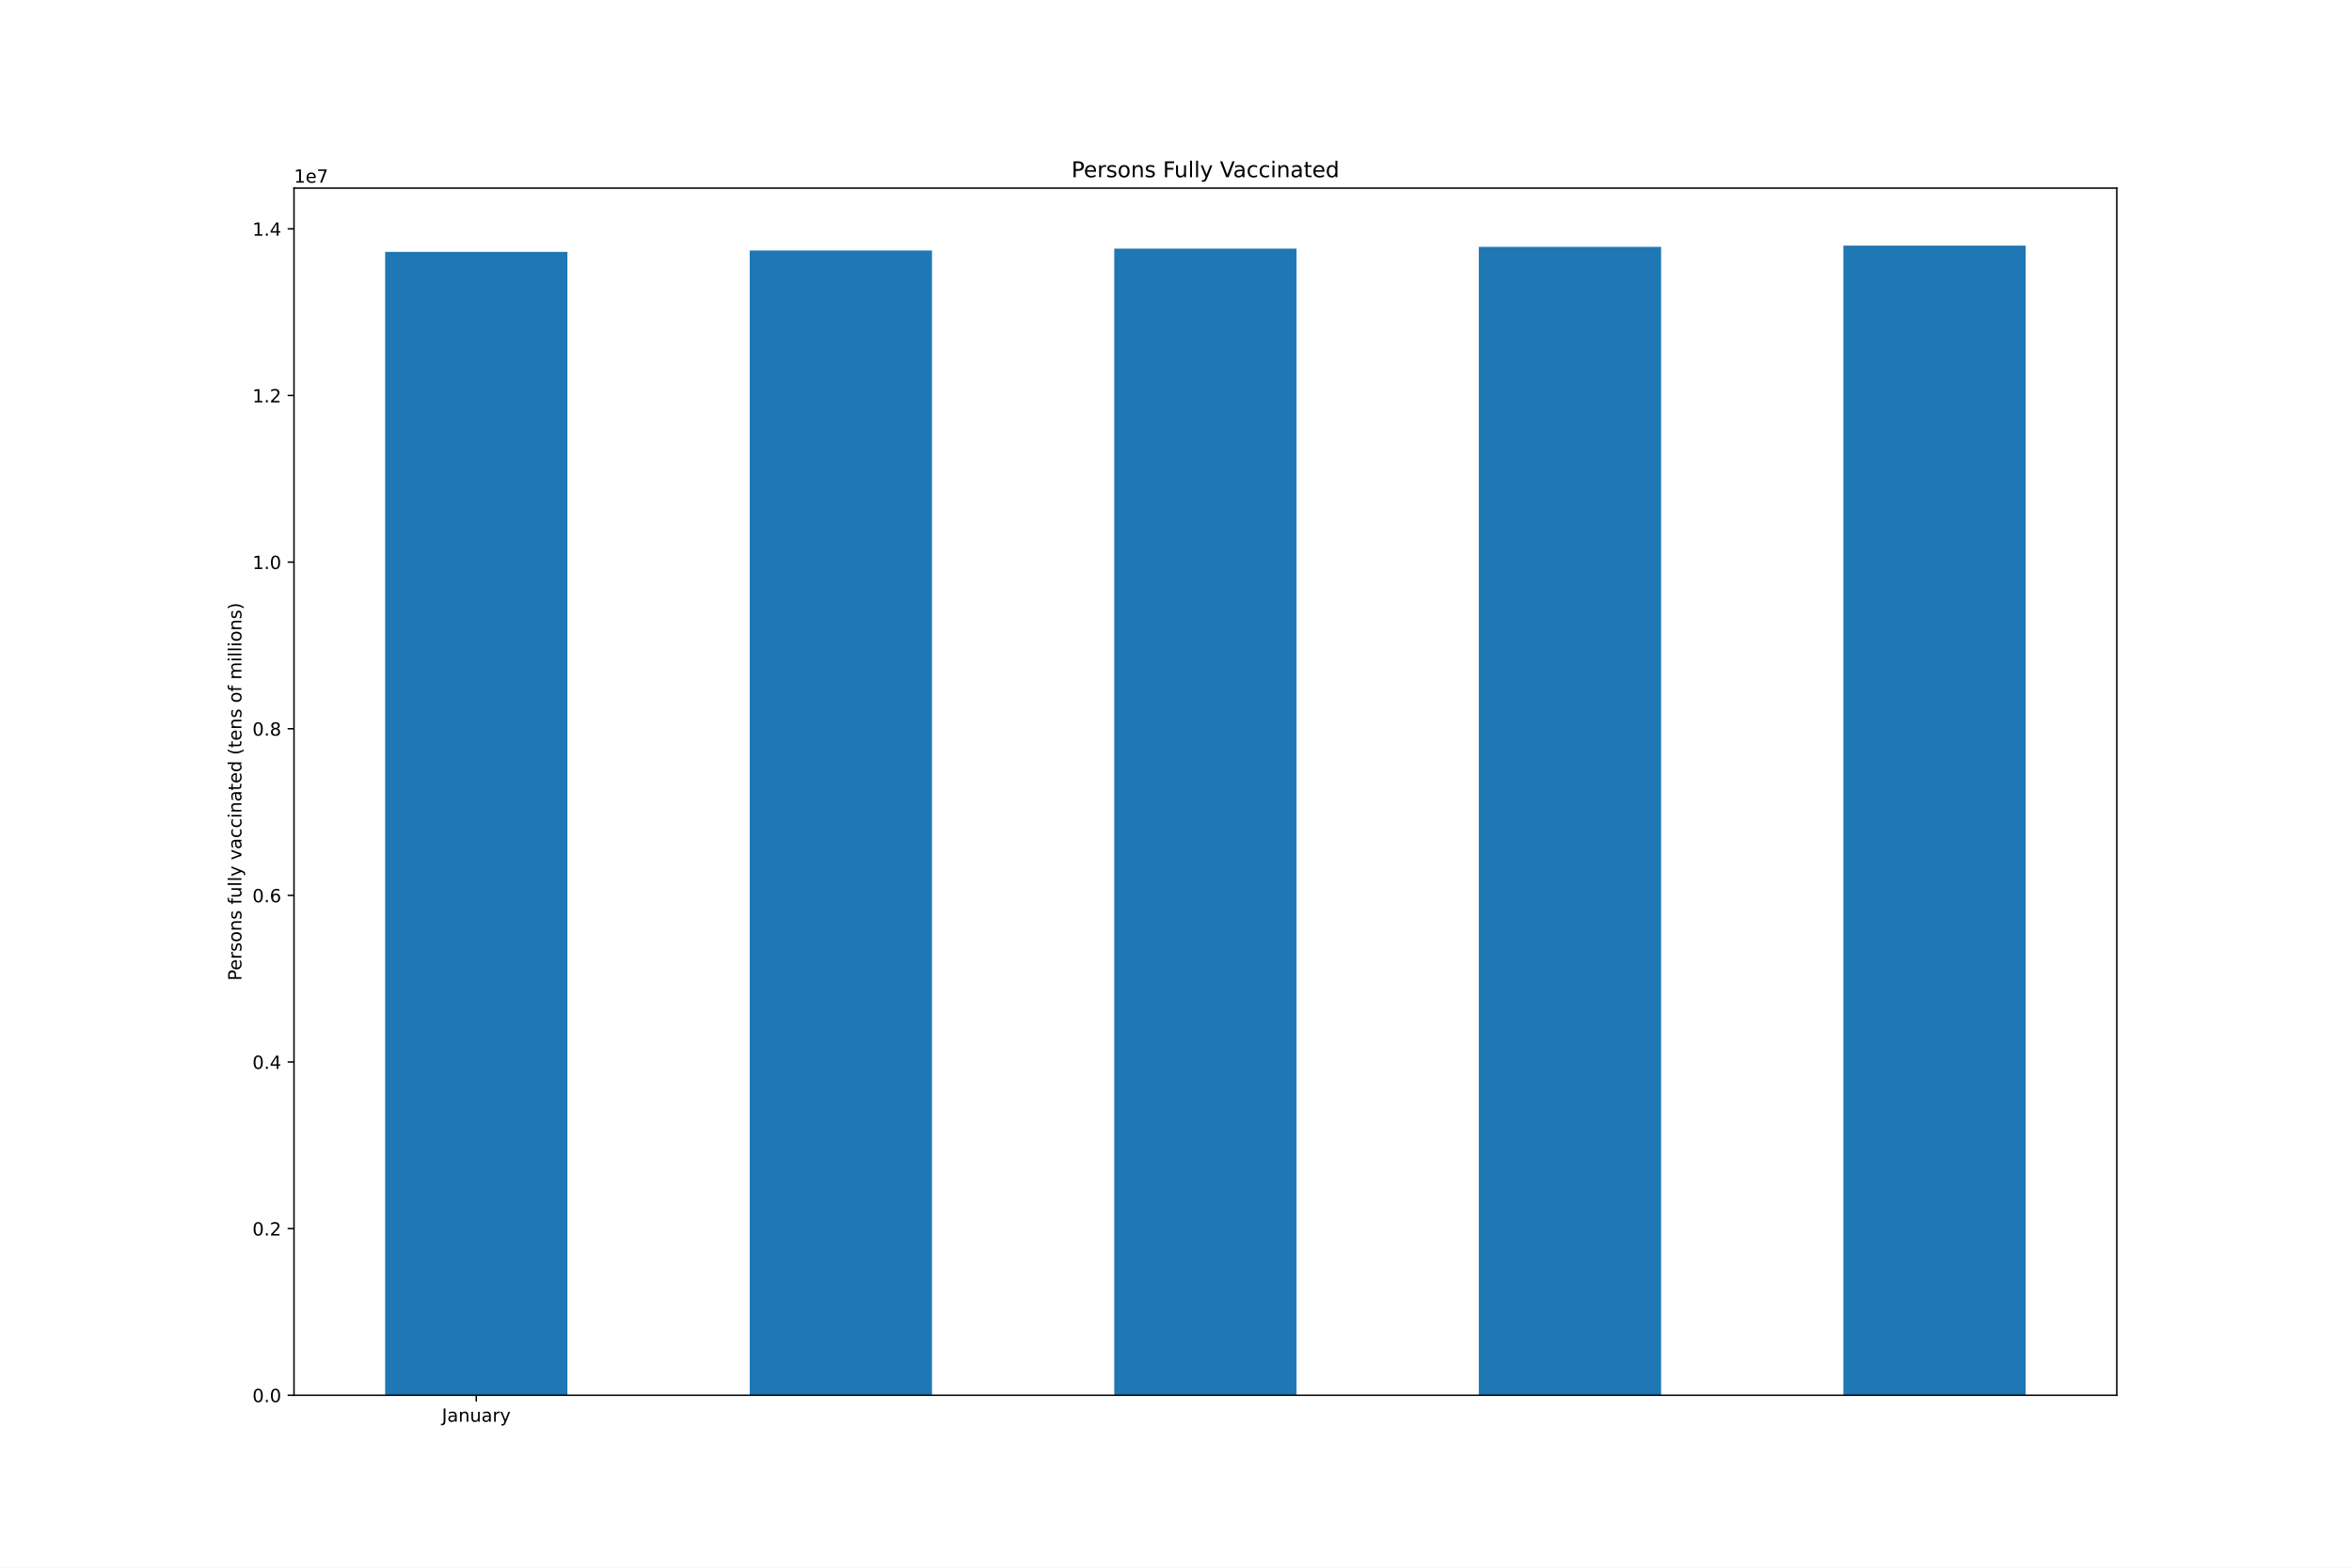
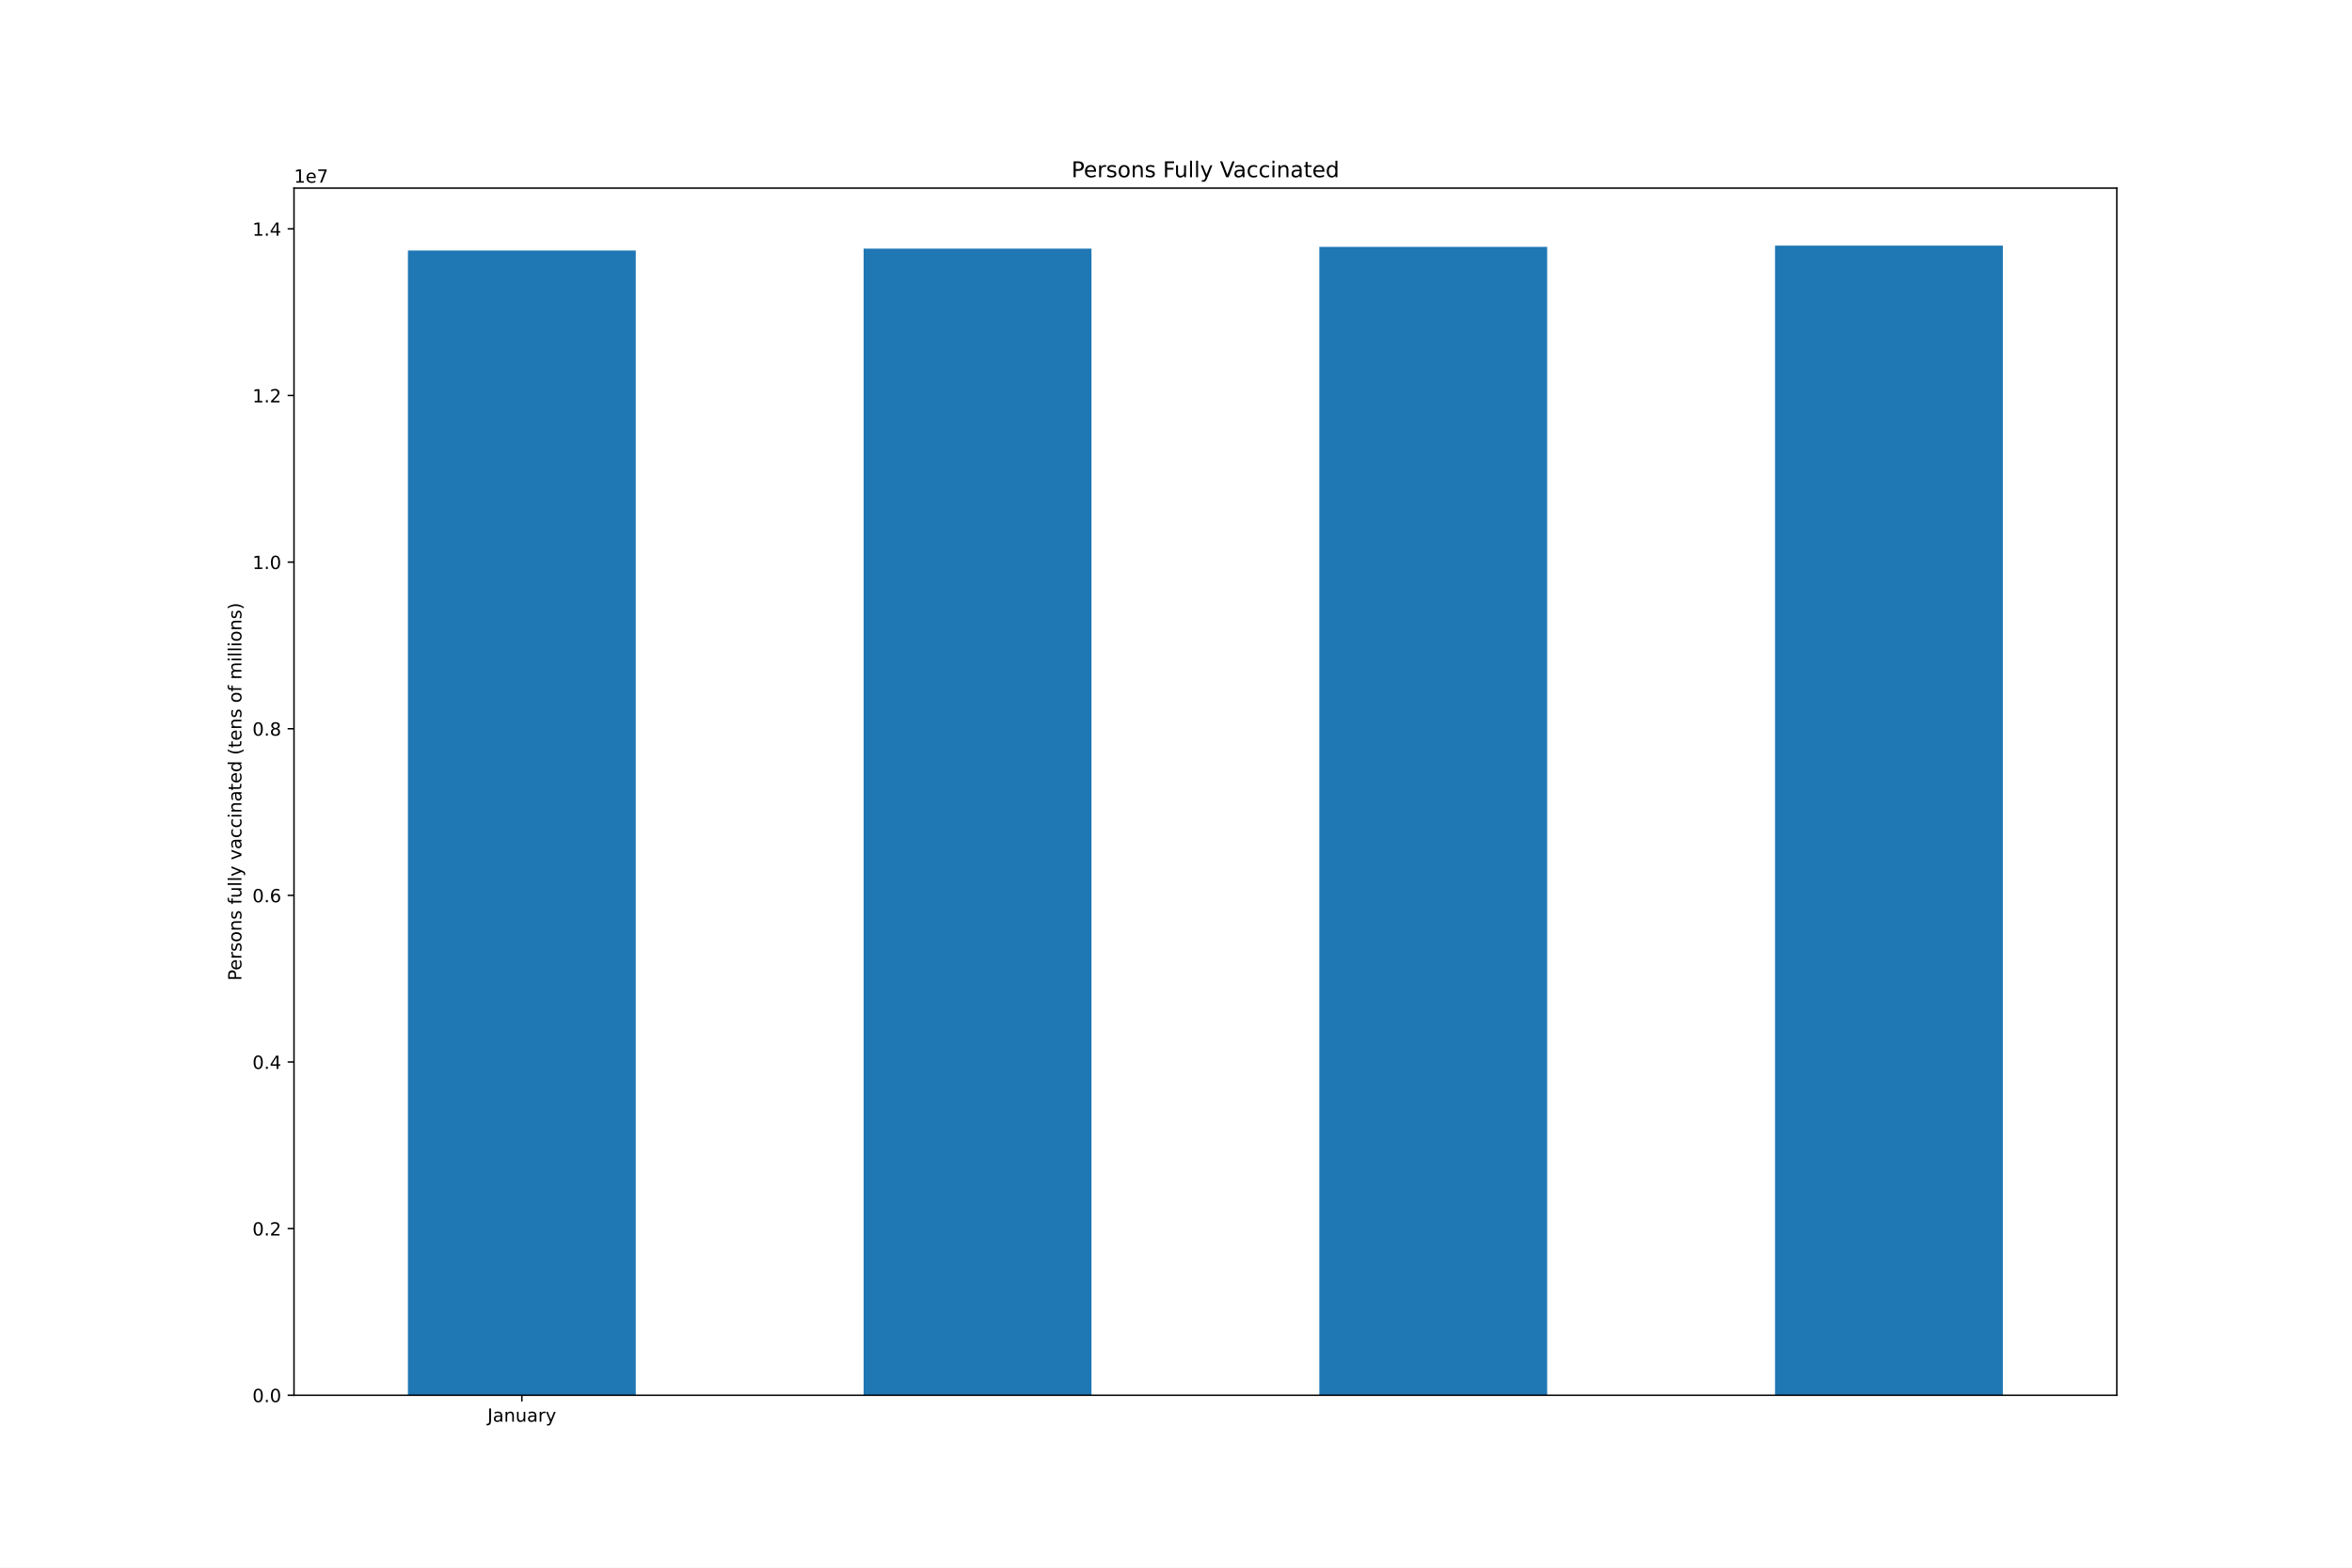
<svg xmlns="http://www.w3.org/2000/svg" xmlns:xlink="http://www.w3.org/1999/xlink" height="864pt" version="1.1" viewBox="0 0 1296 864" width="1296pt">
  <defs>
    <style type="text/css">*{stroke-linecap:butt;stroke-linejoin:round;}</style>
  </defs>
  <g id="figure_1">
    <g id="patch_1">
      <path d="M 0 864  L 1296 864  L 1296 0  L 0 0  z " style="fill:#ffffff;" />
    </g>
    <g id="axes_1">
      <g id="patch_2">
        <path d="M 162 768.96  L 1166.4 768.96  L 1166.4 103.68  L 162 103.68  z " style="fill:#ffffff;" />
      </g>
      <g id="patch_3">
-         <path clip-path="url(#p0d486562f1)" d="M 212.22 768.96  L 312.66 768.96  L 312.66 138.823  L 212.22 138.823  z " style="fill:#1f77b4;" />
+         <path clip-path="url(#p2cf3125528)" d="M 224.775 768.96  L 350.325 768.96  L 350.325 138.062  L 224.775 138.062  z " style="fill:#1f77b4;" />
      </g>
      <g id="patch_4">
-         <path clip-path="url(#p0d486562f1)" d="M 413.1 768.96  L 513.54 768.96  L 513.54 138.062  L 413.1 138.062  z " style="fill:#1f77b4;" />
+         <path clip-path="url(#p2cf3125528)" d="M 475.875 768.96  L 601.425 768.96  L 601.425 137.03  L 475.875 137.03  z " style="fill:#1f77b4;" />
      </g>
      <g id="patch_5">
-         <path clip-path="url(#p0d486562f1)" d="M 613.98 768.96  L 714.42 768.96  L 714.42 137.03  L 613.98 137.03  z " style="fill:#1f77b4;" />
+         <path clip-path="url(#p2cf3125528)" d="M 726.975 768.96  L 852.525 768.96  L 852.525 136.069  L 726.975 136.069  z " style="fill:#1f77b4;" />
      </g>
      <g id="patch_6">
-         <path clip-path="url(#p0d486562f1)" d="M 814.86 768.96  L 915.3 768.96  L 915.3 136.069  L 814.86 136.069  z " style="fill:#1f77b4;" />
-       </g>
-       <g id="patch_7">
-         <path clip-path="url(#p0d486562f1)" d="M 1015.74 768.96  L 1116.18 768.96  L 1116.18 135.36  L 1015.74 135.36  z " style="fill:#1f77b4;" />
+         <path clip-path="url(#p2cf3125528)" d="M 978.075 768.96  L 1103.625 768.96  L 1103.625 135.36  L 978.075 135.36  z " style="fill:#1f77b4;" />
      </g>
      <g id="matplotlib.axis_1">
        <g id="xtick_1">
          <g id="line2d_1">
            <defs>
-               <path d="M 0 0  L 0 3.5  " id="m7c361f525d" style="stroke:#000000;stroke-width:0.8;" />
+               <path d="M 0 0  L 0 3.5  " id="m0984cf9064" style="stroke:#000000;stroke-width:0.8;" />
            </defs>
            <g>
-               <use style="stroke:#000000;stroke-width:0.8;" x="262.44" xlink:href="#m7c361f525d" y="768.96" />
+               <use style="stroke:#000000;stroke-width:0.8;" x="287.55" xlink:href="#m0984cf9064" y="768.96" />
            </g>
          </g>
          <g id="text_1">
-             <g transform="translate(243.4845 783.5584)scale(0.1 -0.1)">
+             <g transform="translate(268.5945 783.5584)scale(0.1 -0.1)">
              <defs>
                <path d="M 628 4666  L 1259 4666  L 1259 325  Q 1259 -519 939 -900  Q 619 -1281 -91 -1281  L -331 -1281  L -331 -750  L -134 -750  Q 284 -750 456 -515  Q 628 -281 628 325  L 628 4666  z " id="DejaVuSans-4a" transform="scale(0.015625)" />
                <path d="M 2194 1759  Q 1497 1759 1228 1600  Q 959 1441 959 1056  Q 959 750 1161 570  Q 1363 391 1709 391  Q 2188 391 2477 730  Q 2766 1069 2766 1631  L 2766 1759  L 2194 1759  z M 3341 1997  L 3341 0  L 2766 0  L 2766 531  Q 2569 213 2275 61  Q 1981 -91 1556 -91  Q 1019 -91 701 211  Q 384 513 384 1019  Q 384 1609 779 1909  Q 1175 2209 1959 2209  L 2766 2209  L 2766 2266  Q 2766 2663 2505 2880  Q 2244 3097 1772 3097  Q 1472 3097 1187 3025  Q 903 2953 641 2809  L 641 3341  Q 956 3463 1253 3523  Q 1550 3584 1831 3584  Q 2591 3584 2966 3190  Q 3341 2797 3341 1997  z " id="DejaVuSans-61" transform="scale(0.015625)" />
                <path d="M 3513 2113  L 3513 0  L 2938 0  L 2938 2094  Q 2938 2591 2744 2837  Q 2550 3084 2163 3084  Q 1697 3084 1428 2787  Q 1159 2491 1159 1978  L 1159 0  L 581 0  L 581 3500  L 1159 3500  L 1159 2956  Q 1366 3272 1645 3428  Q 1925 3584 2291 3584  Q 2894 3584 3203 3211  Q 3513 2838 3513 2113  z " id="DejaVuSans-6e" transform="scale(0.015625)" />
                <path d="M 544 1381  L 544 3500  L 1119 3500  L 1119 1403  Q 1119 906 1312 657  Q 1506 409 1894 409  Q 2359 409 2629 706  Q 2900 1003 2900 1516  L 2900 3500  L 3475 3500  L 3475 0  L 2900 0  L 2900 538  Q 2691 219 2414 64  Q 2138 -91 1772 -91  Q 1169 -91 856 284  Q 544 659 544 1381  z M 1991 3584  L 1991 3584  z " id="DejaVuSans-75" transform="scale(0.015625)" />
                <path d="M 2631 2963  Q 2534 3019 2420 3045  Q 2306 3072 2169 3072  Q 1681 3072 1420 2755  Q 1159 2438 1159 1844  L 1159 0  L 581 0  L 581 3500  L 1159 3500  L 1159 2956  Q 1341 3275 1631 3429  Q 1922 3584 2338 3584  Q 2397 3584 2469 3576  Q 2541 3569 2628 3553  L 2631 2963  z " id="DejaVuSans-72" transform="scale(0.015625)" />
                <path d="M 2059 -325  Q 1816 -950 1584 -1140  Q 1353 -1331 966 -1331  L 506 -1331  L 506 -850  L 844 -850  Q 1081 -850 1212 -737  Q 1344 -625 1503 -206  L 1606 56  L 191 3500  L 800 3500  L 1894 763  L 2988 3500  L 3597 3500  L 2059 -325  z " id="DejaVuSans-79" transform="scale(0.015625)" />
              </defs>
              <use xlink:href="#DejaVuSans-4a" />
              <use x="29.492" xlink:href="#DejaVuSans-61" />
              <use x="90.771" xlink:href="#DejaVuSans-6e" />
              <use x="154.15" xlink:href="#DejaVuSans-75" />
              <use x="217.529" xlink:href="#DejaVuSans-61" />
              <use x="278.809" xlink:href="#DejaVuSans-72" />
              <use x="319.922" xlink:href="#DejaVuSans-79" />
            </g>
          </g>
        </g>
      </g>
      <g id="matplotlib.axis_2">
        <g id="ytick_1">
          <g id="line2d_2">
            <defs>
-               <path d="M 0 0  L -3.5 0  " id="m8f478f9b9c" style="stroke:#000000;stroke-width:0.8;" />
+               <path d="M 0 0  L -3.5 0  " id="m073c843461" style="stroke:#000000;stroke-width:0.8;" />
            </defs>
            <g>
-               <use style="stroke:#000000;stroke-width:0.8;" x="162" xlink:href="#m8f478f9b9c" y="768.96" />
+               <use style="stroke:#000000;stroke-width:0.8;" x="162" xlink:href="#m073c843461" y="768.96" />
            </g>
          </g>
          <g id="text_2">
            <g transform="translate(139.0969 772.7592)scale(0.1 -0.1)">
              <defs>
                <path d="M 2034 4250  Q 1547 4250 1301 3770  Q 1056 3291 1056 2328  Q 1056 1369 1301 889  Q 1547 409 2034 409  Q 2525 409 2770 889  Q 3016 1369 3016 2328  Q 3016 3291 2770 3770  Q 2525 4250 2034 4250  z M 2034 4750  Q 2819 4750 3233 4129  Q 3647 3509 3647 2328  Q 3647 1150 3233 529  Q 2819 -91 2034 -91  Q 1250 -91 836 529  Q 422 1150 422 2328  Q 422 3509 836 4129  Q 1250 4750 2034 4750  z " id="DejaVuSans-30" transform="scale(0.015625)" />
                <path d="M 684 794  L 1344 794  L 1344 0  L 684 0  L 684 794  z " id="DejaVuSans-2e" transform="scale(0.015625)" />
              </defs>
              <use xlink:href="#DejaVuSans-30" />
              <use x="63.623" xlink:href="#DejaVuSans-2e" />
              <use x="95.41" xlink:href="#DejaVuSans-30" />
            </g>
          </g>
        </g>
        <g id="ytick_2">
          <g id="line2d_3">
            <g>
-               <use style="stroke:#000000;stroke-width:0.8;" x="162" xlink:href="#m8f478f9b9c" y="677.127" />
+               <use style="stroke:#000000;stroke-width:0.8;" x="162" xlink:href="#m073c843461" y="677.127" />
            </g>
          </g>
          <g id="text_3">
            <g transform="translate(139.0969 680.9258)scale(0.1 -0.1)">
              <defs>
                <path d="M 1228 531  L 3431 531  L 3431 0  L 469 0  L 469 531  Q 828 903 1448 1529  Q 2069 2156 2228 2338  Q 2531 2678 2651 2914  Q 2772 3150 2772 3378  Q 2772 3750 2511 3984  Q 2250 4219 1831 4219  Q 1534 4219 1204 4116  Q 875 4013 500 3803  L 500 4441  Q 881 4594 1212 4672  Q 1544 4750 1819 4750  Q 2544 4750 2975 4387  Q 3406 4025 3406 3419  Q 3406 3131 3298 2873  Q 3191 2616 2906 2266  Q 2828 2175 2409 1742  Q 1991 1309 1228 531  z " id="DejaVuSans-32" transform="scale(0.015625)" />
              </defs>
              <use xlink:href="#DejaVuSans-30" />
              <use x="63.623" xlink:href="#DejaVuSans-2e" />
              <use x="95.41" xlink:href="#DejaVuSans-32" />
            </g>
          </g>
        </g>
        <g id="ytick_3">
          <g id="line2d_4">
            <g>
-               <use style="stroke:#000000;stroke-width:0.8;" x="162" xlink:href="#m8f478f9b9c" y="585.293" />
+               <use style="stroke:#000000;stroke-width:0.8;" x="162" xlink:href="#m073c843461" y="585.293" />
            </g>
          </g>
          <g id="text_4">
            <g transform="translate(139.0969 589.0925)scale(0.1 -0.1)">
              <defs>
                <path d="M 2419 4116  L 825 1625  L 2419 1625  L 2419 4116  z M 2253 4666  L 3047 4666  L 3047 1625  L 3713 1625  L 3713 1100  L 3047 1100  L 3047 0  L 2419 0  L 2419 1100  L 313 1100  L 313 1709  L 2253 4666  z " id="DejaVuSans-34" transform="scale(0.015625)" />
              </defs>
              <use xlink:href="#DejaVuSans-30" />
              <use x="63.623" xlink:href="#DejaVuSans-2e" />
              <use x="95.41" xlink:href="#DejaVuSans-34" />
            </g>
          </g>
        </g>
        <g id="ytick_4">
          <g id="line2d_5">
            <g>
-               <use style="stroke:#000000;stroke-width:0.8;" x="162" xlink:href="#m8f478f9b9c" y="493.46" />
+               <use style="stroke:#000000;stroke-width:0.8;" x="162" xlink:href="#m073c843461" y="493.46" />
            </g>
          </g>
          <g id="text_5">
            <g transform="translate(139.0969 497.2591)scale(0.1 -0.1)">
              <defs>
                <path d="M 2113 2584  Q 1688 2584 1439 2293  Q 1191 2003 1191 1497  Q 1191 994 1439 701  Q 1688 409 2113 409  Q 2538 409 2786 701  Q 3034 994 3034 1497  Q 3034 2003 2786 2293  Q 2538 2584 2113 2584  z M 3366 4563  L 3366 3988  Q 3128 4100 2886 4159  Q 2644 4219 2406 4219  Q 1781 4219 1451 3797  Q 1122 3375 1075 2522  Q 1259 2794 1537 2939  Q 1816 3084 2150 3084  Q 2853 3084 3261 2657  Q 3669 2231 3669 1497  Q 3669 778 3244 343  Q 2819 -91 2113 -91  Q 1303 -91 875 529  Q 447 1150 447 2328  Q 447 3434 972 4092  Q 1497 4750 2381 4750  Q 2619 4750 2861 4703  Q 3103 4656 3366 4563  z " id="DejaVuSans-36" transform="scale(0.015625)" />
              </defs>
              <use xlink:href="#DejaVuSans-30" />
              <use x="63.623" xlink:href="#DejaVuSans-2e" />
              <use x="95.41" xlink:href="#DejaVuSans-36" />
            </g>
          </g>
        </g>
        <g id="ytick_5">
          <g id="line2d_6">
            <g>
-               <use style="stroke:#000000;stroke-width:0.8;" x="162" xlink:href="#m8f478f9b9c" y="401.626" />
+               <use style="stroke:#000000;stroke-width:0.8;" x="162" xlink:href="#m073c843461" y="401.626" />
            </g>
          </g>
          <g id="text_6">
            <g transform="translate(139.0969 405.4257)scale(0.1 -0.1)">
              <defs>
                <path d="M 2034 2216  Q 1584 2216 1326 1975  Q 1069 1734 1069 1313  Q 1069 891 1326 650  Q 1584 409 2034 409  Q 2484 409 2743 651  Q 3003 894 3003 1313  Q 3003 1734 2745 1975  Q 2488 2216 2034 2216  z M 1403 2484  Q 997 2584 770 2862  Q 544 3141 544 3541  Q 544 4100 942 4425  Q 1341 4750 2034 4750  Q 2731 4750 3128 4425  Q 3525 4100 3525 3541  Q 3525 3141 3298 2862  Q 3072 2584 2669 2484  Q 3125 2378 3379 2068  Q 3634 1759 3634 1313  Q 3634 634 3220 271  Q 2806 -91 2034 -91  Q 1263 -91 848 271  Q 434 634 434 1313  Q 434 1759 690 2068  Q 947 2378 1403 2484  z M 1172 3481  Q 1172 3119 1398 2916  Q 1625 2713 2034 2713  Q 2441 2713 2670 2916  Q 2900 3119 2900 3481  Q 2900 3844 2670 4047  Q 2441 4250 2034 4250  Q 1625 4250 1398 4047  Q 1172 3844 1172 3481  z " id="DejaVuSans-38" transform="scale(0.015625)" />
              </defs>
              <use xlink:href="#DejaVuSans-30" />
              <use x="63.623" xlink:href="#DejaVuSans-2e" />
              <use x="95.41" xlink:href="#DejaVuSans-38" />
            </g>
          </g>
        </g>
        <g id="ytick_6">
          <g id="line2d_7">
            <g>
-               <use style="stroke:#000000;stroke-width:0.8;" x="162" xlink:href="#m8f478f9b9c" y="309.793" />
+               <use style="stroke:#000000;stroke-width:0.8;" x="162" xlink:href="#m073c843461" y="309.793" />
            </g>
          </g>
          <g id="text_7">
            <g transform="translate(139.0969 313.5923)scale(0.1 -0.1)">
              <defs>
                <path d="M 794 531  L 1825 531  L 1825 4091  L 703 3866  L 703 4441  L 1819 4666  L 2450 4666  L 2450 531  L 3481 531  L 3481 0  L 794 0  L 794 531  z " id="DejaVuSans-31" transform="scale(0.015625)" />
              </defs>
              <use xlink:href="#DejaVuSans-31" />
              <use x="63.623" xlink:href="#DejaVuSans-2e" />
              <use x="95.41" xlink:href="#DejaVuSans-30" />
            </g>
          </g>
        </g>
        <g id="ytick_7">
          <g id="line2d_8">
            <g>
-               <use style="stroke:#000000;stroke-width:0.8;" x="162" xlink:href="#m8f478f9b9c" y="217.96" />
+               <use style="stroke:#000000;stroke-width:0.8;" x="162" xlink:href="#m073c843461" y="217.96" />
            </g>
          </g>
          <g id="text_8">
            <g transform="translate(139.0969 221.7589)scale(0.1 -0.1)">
              <use xlink:href="#DejaVuSans-31" />
              <use x="63.623" xlink:href="#DejaVuSans-2e" />
              <use x="95.41" xlink:href="#DejaVuSans-32" />
            </g>
          </g>
        </g>
        <g id="ytick_8">
          <g id="line2d_9">
            <g>
-               <use style="stroke:#000000;stroke-width:0.8;" x="162" xlink:href="#m8f478f9b9c" y="126.126" />
+               <use style="stroke:#000000;stroke-width:0.8;" x="162" xlink:href="#m073c843461" y="126.126" />
            </g>
          </g>
          <g id="text_9">
            <g transform="translate(139.0969 129.9256)scale(0.1 -0.1)">
              <use xlink:href="#DejaVuSans-31" />
              <use x="63.623" xlink:href="#DejaVuSans-2e" />
              <use x="95.41" xlink:href="#DejaVuSans-34" />
            </g>
          </g>
        </g>
        <g id="text_10">
          <g transform="translate(133.0172 540.4802)rotate(-90)scale(0.1 -0.1)">
            <defs>
              <path d="M 1259 4147  L 1259 2394  L 2053 2394  Q 2494 2394 2734 2622  Q 2975 2850 2975 3272  Q 2975 3691 2734 3919  Q 2494 4147 2053 4147  L 1259 4147  z M 628 4666  L 2053 4666  Q 2838 4666 3239 4311  Q 3641 3956 3641 3272  Q 3641 2581 3239 2228  Q 2838 1875 2053 1875  L 1259 1875  L 1259 0  L 628 0  L 628 4666  z " id="DejaVuSans-50" transform="scale(0.015625)" />
              <path d="M 3597 1894  L 3597 1613  L 953 1613  Q 991 1019 1311 708  Q 1631 397 2203 397  Q 2534 397 2845 478  Q 3156 559 3463 722  L 3463 178  Q 3153 47 2828 -22  Q 2503 -91 2169 -91  Q 1331 -91 842 396  Q 353 884 353 1716  Q 353 2575 817 3079  Q 1281 3584 2069 3584  Q 2775 3584 3186 3129  Q 3597 2675 3597 1894  z M 3022 2063  Q 3016 2534 2758 2815  Q 2500 3097 2075 3097  Q 1594 3097 1305 2825  Q 1016 2553 972 2059  L 3022 2063  z " id="DejaVuSans-65" transform="scale(0.015625)" />
              <path d="M 2834 3397  L 2834 2853  Q 2591 2978 2328 3040  Q 2066 3103 1784 3103  Q 1356 3103 1142 2972  Q 928 2841 928 2578  Q 928 2378 1081 2264  Q 1234 2150 1697 2047  L 1894 2003  Q 2506 1872 2764 1633  Q 3022 1394 3022 966  Q 3022 478 2636 193  Q 2250 -91 1575 -91  Q 1294 -91 989 -36  Q 684 19 347 128  L 347 722  Q 666 556 975 473  Q 1284 391 1588 391  Q 1994 391 2212 530  Q 2431 669 2431 922  Q 2431 1156 2273 1281  Q 2116 1406 1581 1522  L 1381 1569  Q 847 1681 609 1914  Q 372 2147 372 2553  Q 372 3047 722 3315  Q 1072 3584 1716 3584  Q 2034 3584 2315 3537  Q 2597 3491 2834 3397  z " id="DejaVuSans-73" transform="scale(0.015625)" />
              <path d="M 1959 3097  Q 1497 3097 1228 2736  Q 959 2375 959 1747  Q 959 1119 1226 758  Q 1494 397 1959 397  Q 2419 397 2687 759  Q 2956 1122 2956 1747  Q 2956 2369 2687 2733  Q 2419 3097 1959 3097  z M 1959 3584  Q 2709 3584 3137 3096  Q 3566 2609 3566 1747  Q 3566 888 3137 398  Q 2709 -91 1959 -91  Q 1206 -91 779 398  Q 353 888 353 1747  Q 353 2609 779 3096  Q 1206 3584 1959 3584  z " id="DejaVuSans-6f" transform="scale(0.015625)" />
              <path id="DejaVuSans-20" transform="scale(0.015625)" />
              <path d="M 2375 4863  L 2375 4384  L 1825 4384  Q 1516 4384 1395 4259  Q 1275 4134 1275 3809  L 1275 3500  L 2222 3500  L 2222 3053  L 1275 3053  L 1275 0  L 697 0  L 697 3053  L 147 3053  L 147 3500  L 697 3500  L 697 3744  Q 697 4328 969 4595  Q 1241 4863 1831 4863  L 2375 4863  z " id="DejaVuSans-66" transform="scale(0.015625)" />
              <path d="M 603 4863  L 1178 4863  L 1178 0  L 603 0  L 603 4863  z " id="DejaVuSans-6c" transform="scale(0.015625)" />
              <path d="M 191 3500  L 800 3500  L 1894 563  L 2988 3500  L 3597 3500  L 2284 0  L 1503 0  L 191 3500  z " id="DejaVuSans-76" transform="scale(0.015625)" />
              <path d="M 3122 3366  L 3122 2828  Q 2878 2963 2633 3030  Q 2388 3097 2138 3097  Q 1578 3097 1268 2742  Q 959 2388 959 1747  Q 959 1106 1268 751  Q 1578 397 2138 397  Q 2388 397 2633 464  Q 2878 531 3122 666  L 3122 134  Q 2881 22 2623 -34  Q 2366 -91 2075 -91  Q 1284 -91 818 406  Q 353 903 353 1747  Q 353 2603 823 3093  Q 1294 3584 2113 3584  Q 2378 3584 2631 3529  Q 2884 3475 3122 3366  z " id="DejaVuSans-63" transform="scale(0.015625)" />
              <path d="M 603 3500  L 1178 3500  L 1178 0  L 603 0  L 603 3500  z M 603 4863  L 1178 4863  L 1178 4134  L 603 4134  L 603 4863  z " id="DejaVuSans-69" transform="scale(0.015625)" />
              <path d="M 1172 4494  L 1172 3500  L 2356 3500  L 2356 3053  L 1172 3053  L 1172 1153  Q 1172 725 1289 603  Q 1406 481 1766 481  L 2356 481  L 2356 0  L 1766 0  Q 1100 0 847 248  Q 594 497 594 1153  L 594 3053  L 172 3053  L 172 3500  L 594 3500  L 594 4494  L 1172 4494  z " id="DejaVuSans-74" transform="scale(0.015625)" />
              <path d="M 2906 2969  L 2906 4863  L 3481 4863  L 3481 0  L 2906 0  L 2906 525  Q 2725 213 2448 61  Q 2172 -91 1784 -91  Q 1150 -91 751 415  Q 353 922 353 1747  Q 353 2572 751 3078  Q 1150 3584 1784 3584  Q 2172 3584 2448 3432  Q 2725 3281 2906 2969  z M 947 1747  Q 947 1113 1208 752  Q 1469 391 1925 391  Q 2381 391 2643 752  Q 2906 1113 2906 1747  Q 2906 2381 2643 2742  Q 2381 3103 1925 3103  Q 1469 3103 1208 2742  Q 947 2381 947 1747  z " id="DejaVuSans-64" transform="scale(0.015625)" />
              <path d="M 1984 4856  Q 1566 4138 1362 3434  Q 1159 2731 1159 2009  Q 1159 1288 1364 580  Q 1569 -128 1984 -844  L 1484 -844  Q 1016 -109 783 600  Q 550 1309 550 2009  Q 550 2706 781 3412  Q 1013 4119 1484 4856  L 1984 4856  z " id="DejaVuSans-28" transform="scale(0.015625)" />
              <path d="M 3328 2828  Q 3544 3216 3844 3400  Q 4144 3584 4550 3584  Q 5097 3584 5394 3201  Q 5691 2819 5691 2113  L 5691 0  L 5113 0  L 5113 2094  Q 5113 2597 4934 2840  Q 4756 3084 4391 3084  Q 3944 3084 3684 2787  Q 3425 2491 3425 1978  L 3425 0  L 2847 0  L 2847 2094  Q 2847 2600 2669 2842  Q 2491 3084 2119 3084  Q 1678 3084 1418 2786  Q 1159 2488 1159 1978  L 1159 0  L 581 0  L 581 3500  L 1159 3500  L 1159 2956  Q 1356 3278 1631 3431  Q 1906 3584 2284 3584  Q 2666 3584 2933 3390  Q 3200 3197 3328 2828  z " id="DejaVuSans-6d" transform="scale(0.015625)" />
              <path d="M 513 4856  L 1013 4856  Q 1481 4119 1714 3412  Q 1947 2706 1947 2009  Q 1947 1309 1714 600  Q 1481 -109 1013 -844  L 513 -844  Q 928 -128 1133 580  Q 1338 1288 1338 2009  Q 1338 2731 1133 3434  Q 928 4138 513 4856  z " id="DejaVuSans-29" transform="scale(0.015625)" />
            </defs>
            <use xlink:href="#DejaVuSans-50" />
            <use x="56.678" xlink:href="#DejaVuSans-65" />
            <use x="118.201" xlink:href="#DejaVuSans-72" />
            <use x="159.314" xlink:href="#DejaVuSans-73" />
            <use x="211.414" xlink:href="#DejaVuSans-6f" />
            <use x="272.596" xlink:href="#DejaVuSans-6e" />
            <use x="335.975" xlink:href="#DejaVuSans-73" />
            <use x="388.074" xlink:href="#DejaVuSans-20" />
            <use x="419.861" xlink:href="#DejaVuSans-66" />
            <use x="455.066" xlink:href="#DejaVuSans-75" />
            <use x="518.445" xlink:href="#DejaVuSans-6c" />
            <use x="546.229" xlink:href="#DejaVuSans-6c" />
            <use x="574.012" xlink:href="#DejaVuSans-79" />
            <use x="633.191" xlink:href="#DejaVuSans-20" />
            <use x="664.979" xlink:href="#DejaVuSans-76" />
            <use x="724.158" xlink:href="#DejaVuSans-61" />
            <use x="785.438" xlink:href="#DejaVuSans-63" />
            <use x="840.418" xlink:href="#DejaVuSans-63" />
            <use x="895.398" xlink:href="#DejaVuSans-69" />
            <use x="923.182" xlink:href="#DejaVuSans-6e" />
            <use x="986.561" xlink:href="#DejaVuSans-61" />
            <use x="1047.84" xlink:href="#DejaVuSans-74" />
            <use x="1087.049" xlink:href="#DejaVuSans-65" />
            <use x="1148.572" xlink:href="#DejaVuSans-64" />
            <use x="1212.049" xlink:href="#DejaVuSans-20" />
            <use x="1243.836" xlink:href="#DejaVuSans-28" />
            <use x="1282.85" xlink:href="#DejaVuSans-74" />
            <use x="1322.059" xlink:href="#DejaVuSans-65" />
            <use x="1383.582" xlink:href="#DejaVuSans-6e" />
            <use x="1446.961" xlink:href="#DejaVuSans-73" />
            <use x="1499.061" xlink:href="#DejaVuSans-20" />
            <use x="1530.848" xlink:href="#DejaVuSans-6f" />
            <use x="1592.029" xlink:href="#DejaVuSans-66" />
            <use x="1627.234" xlink:href="#DejaVuSans-20" />
            <use x="1659.021" xlink:href="#DejaVuSans-6d" />
            <use x="1756.434" xlink:href="#DejaVuSans-69" />
            <use x="1784.217" xlink:href="#DejaVuSans-6c" />
            <use x="1812" xlink:href="#DejaVuSans-6c" />
            <use x="1839.783" xlink:href="#DejaVuSans-69" />
            <use x="1867.566" xlink:href="#DejaVuSans-6f" />
            <use x="1928.748" xlink:href="#DejaVuSans-6e" />
            <use x="1992.127" xlink:href="#DejaVuSans-73" />
            <use x="2044.227" xlink:href="#DejaVuSans-29" />
          </g>
        </g>
        <g id="text_11">
          <g transform="translate(162 100.68)scale(0.1 -0.1)">
            <defs>
              <path d="M 525 4666  L 3525 4666  L 3525 4397  L 1831 0  L 1172 0  L 2766 4134  L 525 4134  L 525 4666  z " id="DejaVuSans-37" transform="scale(0.015625)" />
            </defs>
            <use xlink:href="#DejaVuSans-31" />
            <use x="63.623" xlink:href="#DejaVuSans-65" />
            <use x="125.146" xlink:href="#DejaVuSans-37" />
          </g>
        </g>
      </g>
+       <g id="patch_7">
+         <path d="M 162 768.96  L 162 103.68  " style="fill:none;stroke:#000000;stroke-linecap:square;stroke-linejoin:miter;stroke-width:0.8;" />
+       </g>
      <g id="patch_8">
-         <path d="M 162 768.96  L 162 103.68  " style="fill:none;stroke:#000000;stroke-linecap:square;stroke-linejoin:miter;stroke-width:0.8;" />
+         <path d="M 1166.4 768.96  L 1166.4 103.68  " style="fill:none;stroke:#000000;stroke-linecap:square;stroke-linejoin:miter;stroke-width:0.8;" />
      </g>
      <g id="patch_9">
-         <path d="M 1166.4 768.96  L 1166.4 103.68  " style="fill:none;stroke:#000000;stroke-linecap:square;stroke-linejoin:miter;stroke-width:0.8;" />
+         <path d="M 162 768.96  L 1166.4 768.96  " style="fill:none;stroke:#000000;stroke-linecap:square;stroke-linejoin:miter;stroke-width:0.8;" />
      </g>
      <g id="patch_10">
-         <path d="M 162 768.96  L 1166.4 768.96  " style="fill:none;stroke:#000000;stroke-linecap:square;stroke-linejoin:miter;stroke-width:0.8;" />
-       </g>
-       <g id="patch_11">
        <path d="M 162 103.68  L 1166.4 103.68  " style="fill:none;stroke:#000000;stroke-linecap:square;stroke-linejoin:miter;stroke-width:0.8;" />
      </g>
      <g id="text_12">
        <g transform="translate(590.3803 97.68)scale(0.12 -0.12)">
          <defs>
            <path d="M 628 4666  L 3309 4666  L 3309 4134  L 1259 4134  L 1259 2759  L 3109 2759  L 3109 2228  L 1259 2228  L 1259 0  L 628 0  L 628 4666  z " id="DejaVuSans-46" transform="scale(0.015625)" />
            <path d="M 1831 0  L 50 4666  L 709 4666  L 2188 738  L 3669 4666  L 4325 4666  L 2547 0  L 1831 0  z " id="DejaVuSans-56" transform="scale(0.015625)" />
          </defs>
          <use xlink:href="#DejaVuSans-50" />
          <use x="56.678" xlink:href="#DejaVuSans-65" />
          <use x="118.201" xlink:href="#DejaVuSans-72" />
          <use x="159.314" xlink:href="#DejaVuSans-73" />
          <use x="211.414" xlink:href="#DejaVuSans-6f" />
          <use x="272.596" xlink:href="#DejaVuSans-6e" />
          <use x="335.975" xlink:href="#DejaVuSans-73" />
          <use x="388.074" xlink:href="#DejaVuSans-20" />
          <use x="419.861" xlink:href="#DejaVuSans-46" />
          <use x="471.881" xlink:href="#DejaVuSans-75" />
          <use x="535.26" xlink:href="#DejaVuSans-6c" />
          <use x="563.043" xlink:href="#DejaVuSans-6c" />
          <use x="590.826" xlink:href="#DejaVuSans-79" />
          <use x="650.006" xlink:href="#DejaVuSans-20" />
          <use x="681.793" xlink:href="#DejaVuSans-56" />
          <use x="742.451" xlink:href="#DejaVuSans-61" />
          <use x="803.73" xlink:href="#DejaVuSans-63" />
          <use x="858.711" xlink:href="#DejaVuSans-63" />
          <use x="913.691" xlink:href="#DejaVuSans-69" />
          <use x="941.475" xlink:href="#DejaVuSans-6e" />
          <use x="1004.854" xlink:href="#DejaVuSans-61" />
          <use x="1066.133" xlink:href="#DejaVuSans-74" />
          <use x="1105.342" xlink:href="#DejaVuSans-65" />
          <use x="1166.865" xlink:href="#DejaVuSans-64" />
        </g>
      </g>
    </g>
  </g>
  <defs>
-     <clipPath id="p0d486562f1">
+     <clipPath id="p2cf3125528">
      <rect height="665.28" width="1004.4" x="162" y="103.68" />
    </clipPath>
  </defs>
</svg>
